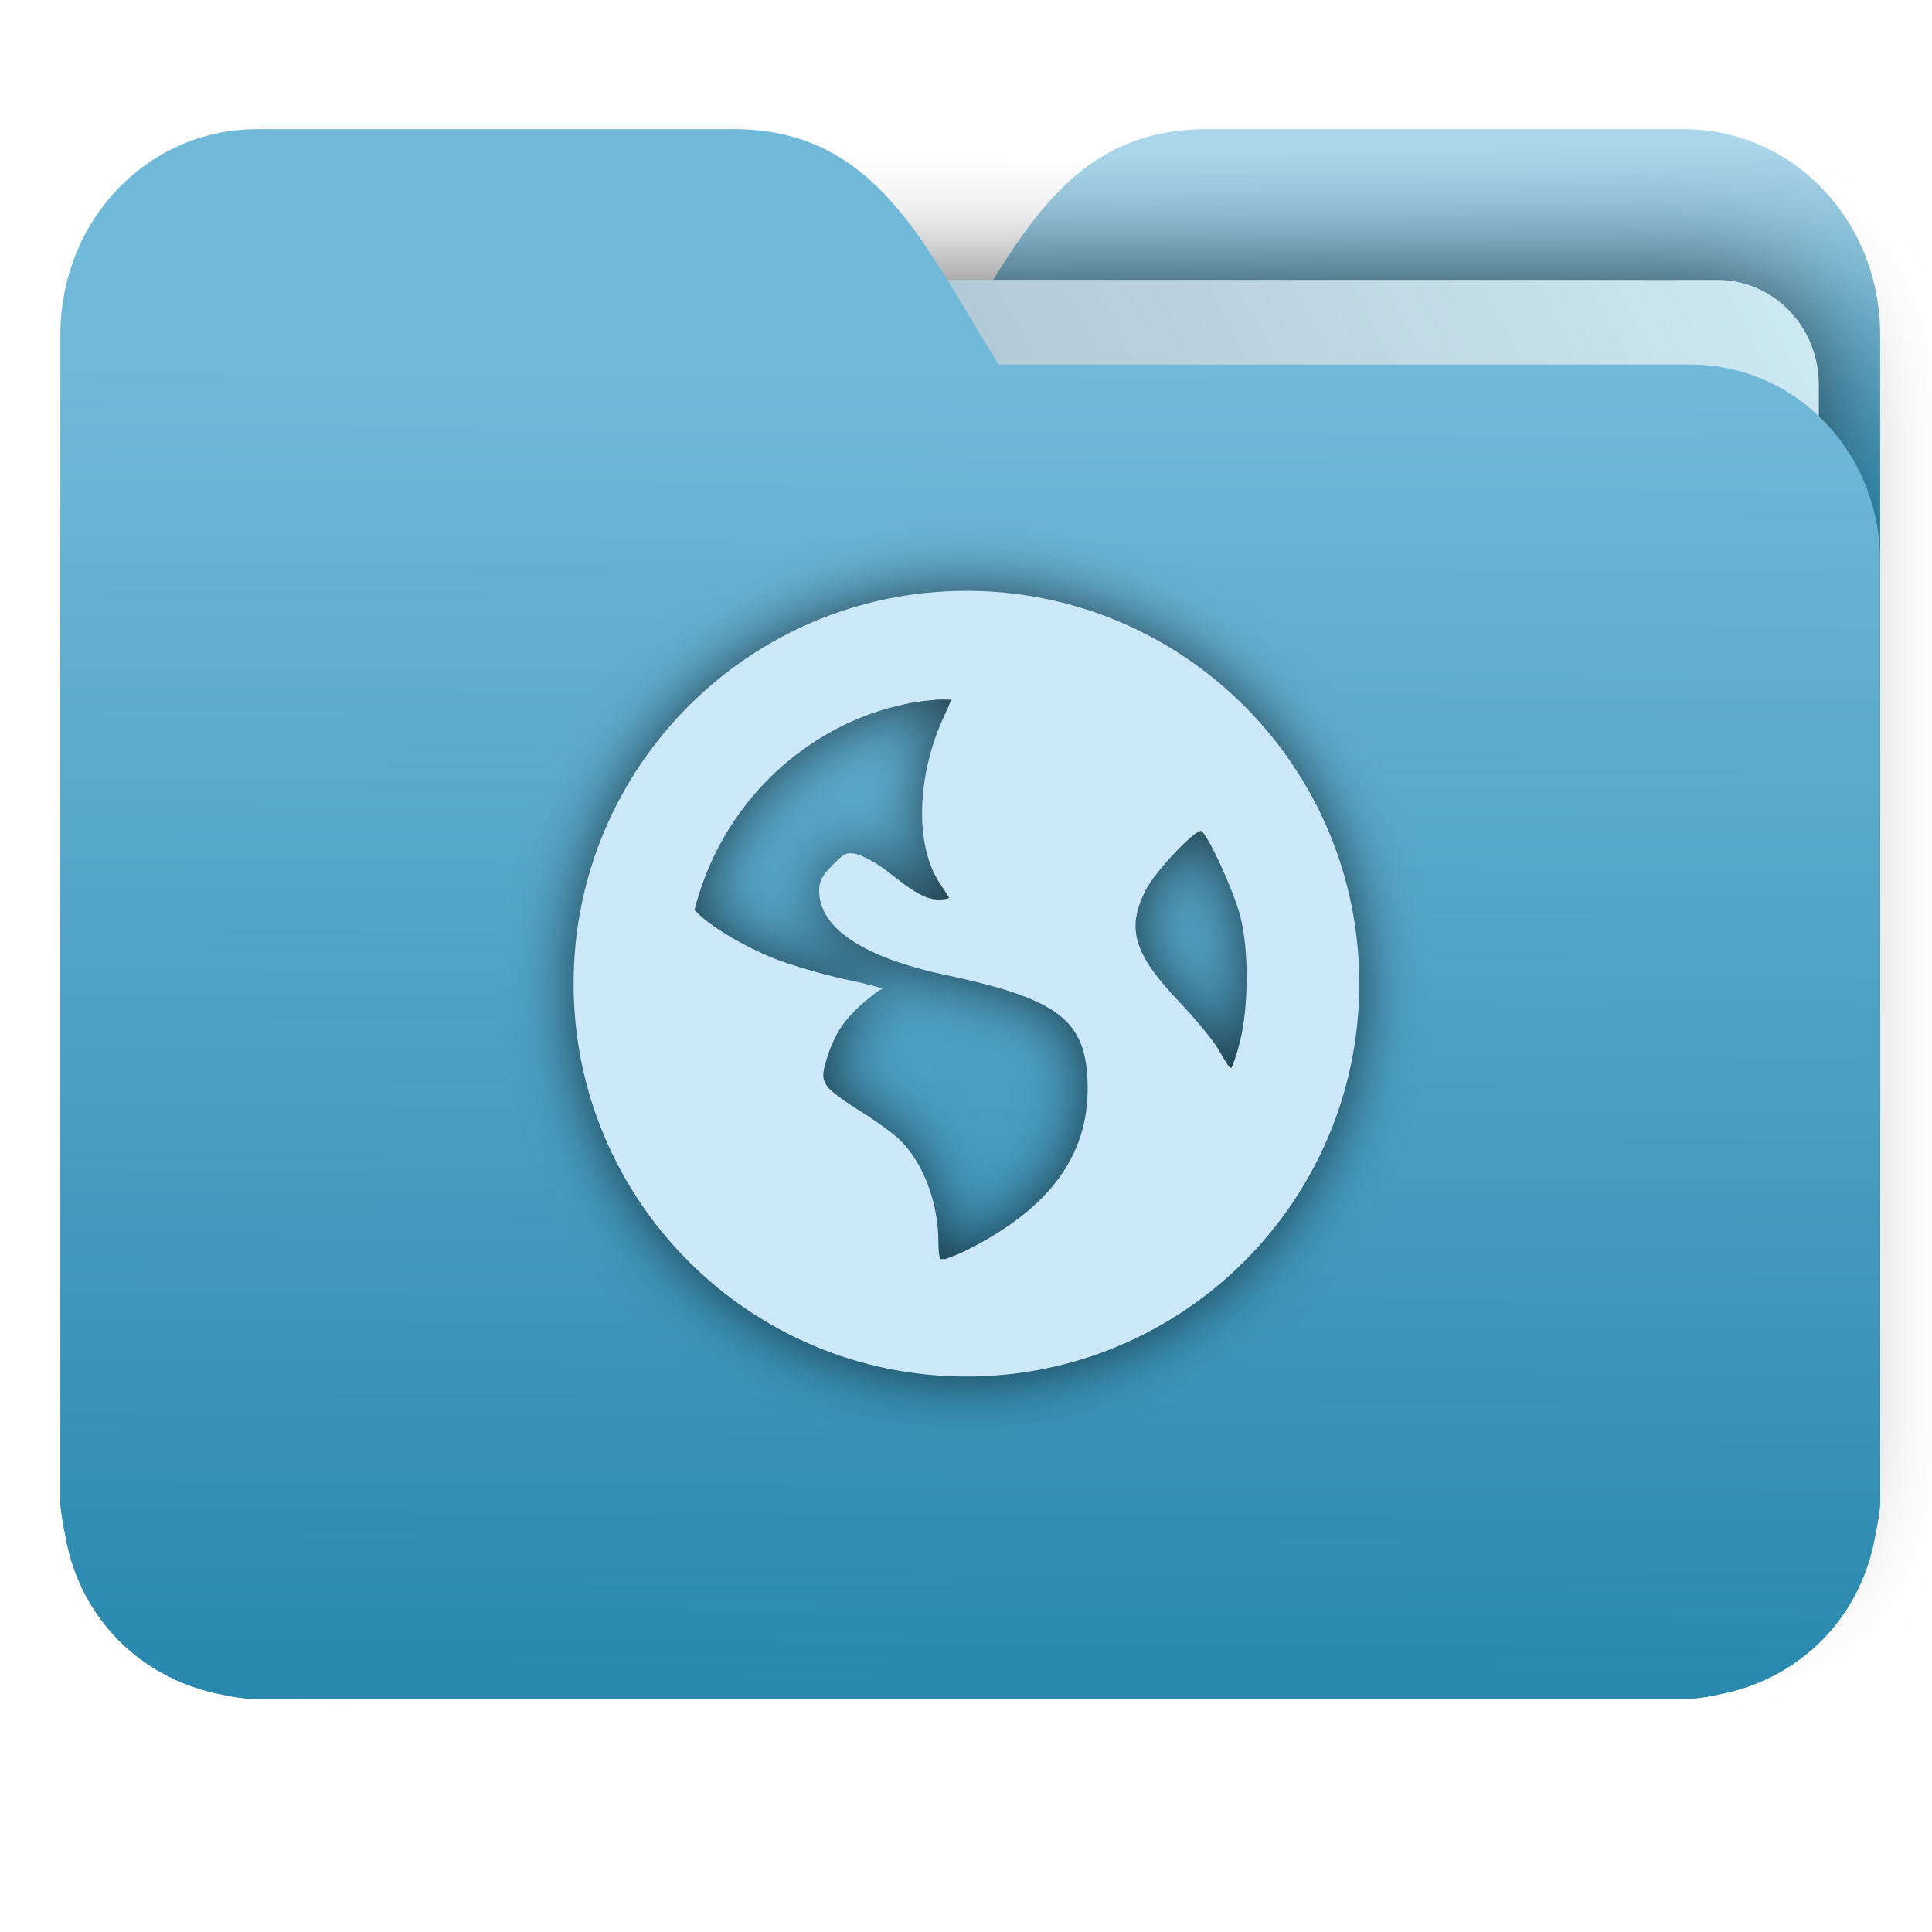
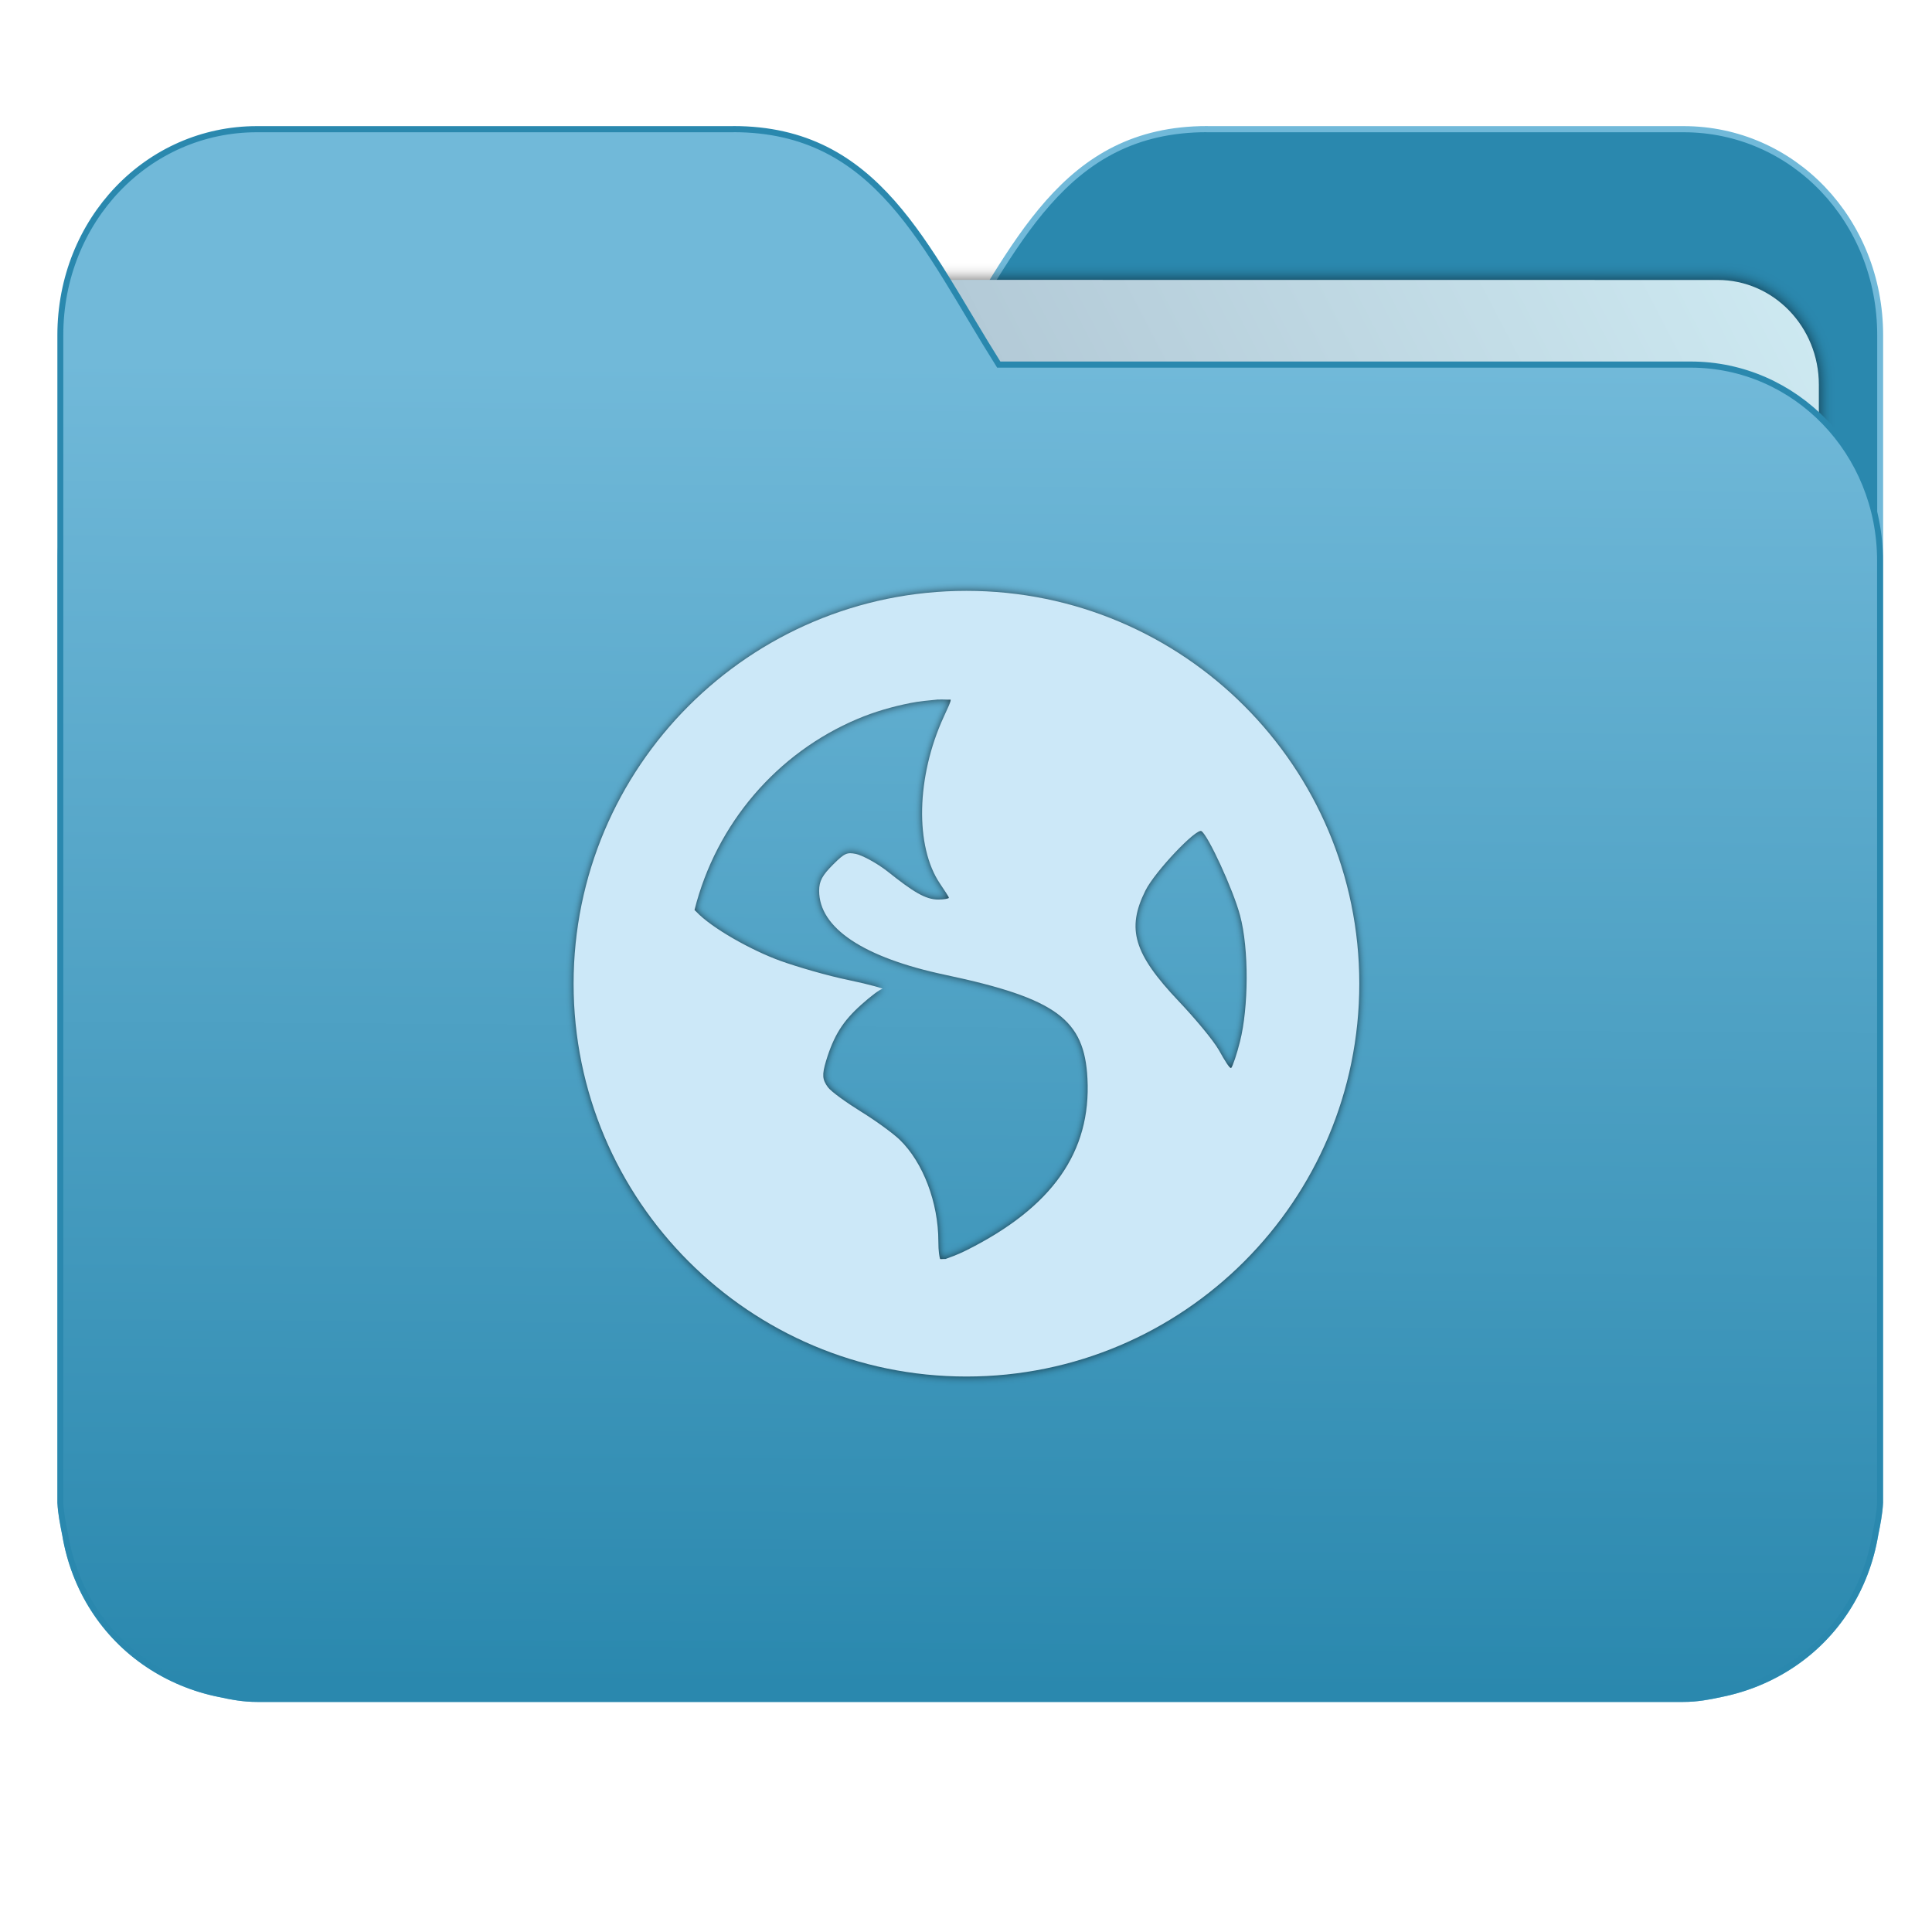
<svg xmlns="http://www.w3.org/2000/svg" xmlns:xlink="http://www.w3.org/1999/xlink" width="32" height="32" version="1" id="svg14">
  <defs id="defs18">
    <linearGradient id="linearGradient990">
      <stop id="stop986" offset="0" style="stop-color:#2a88ae;stop-opacity:1" />
      <stop id="stop988" offset="1" style="stop-color:#71b9d9;stop-opacity:1" />
-     </linearGradient>
-     <linearGradient id="linearGradient827">
-       <stop style="stop-color:#2a88ae;stop-opacity:1" offset="0" id="stop823" />
-       <stop style="stop-color:#abd5ea;stop-opacity:1" offset="1" id="stop825" />
    </linearGradient>
    <linearGradient id="linearGradient889">
      <stop style="stop-color:#8998ad;stop-opacity:1" offset="0" id="stop885" />
      <stop style="stop-color:#ceeaf2;stop-opacity:1" offset="1" id="stop887" />
    </linearGradient>
    <linearGradient xlink:href="#linearGradient990" id="linearGradient975" x1="-5.667" y1="22.201" x2="-5.597" y2="10.718" gradientUnits="userSpaceOnUse" gradientTransform="matrix(1.847134,0,0,1.847134,-1.697385,-28.43384)" />
    <linearGradient xlink:href="#linearGradient889" id="linearGradient891-3-3" x1="-34.169" y1="21.288" x2="-13.153" y2="7.458" gradientUnits="userSpaceOnUse" gradientTransform="matrix(1.227233,0,0,1.499845,17.68837,-21.17637)" />
-     <linearGradient gradientTransform="translate(3.688789,-17.01737)" xlink:href="#linearGradient827" id="linearGradient1037" x1="-8.097" y1="11.095" x2="-8.175" y2="4.938" gradientUnits="userSpaceOnUse" />
-     <filter style="color-interpolation-filters:sRGB" id="filter1292" x="-0.094" width="1.189" y="-0.098" height="1.195">
-       <feGaussianBlur stdDeviation="0.512" id="feGaussianBlur1294" />
+     <filter style="color-interpolation-filters:sRGB" id="filter911" x="-0.011" width="1.022" y="-0.013" height="1.027">
+       <feGaussianBlur stdDeviation="0.116" id="feGaussianBlur913" />
    </filter>
-     <filter style="color-interpolation-filters:sRGB" id="filter1512" x="-0.086" width="1.173" y="-0.107" height="1.215">
-       <feGaussianBlur stdDeviation="0.929" id="feGaussianBlur1514" />
+     <filter style="color-interpolation-filters:sRGB" id="filter1035" x="-0.012" width="1.024" y="-0.012" height="1.024">
+       <feGaussianBlur stdDeviation="0.064" id="feGaussianBlur1037" />
    </filter>
  </defs>
  <g id="g872" transform="matrix(1.000006,0,0,1.035279,28.57847,14.98028)">
-     <path d="m -8.585,-12.404 c -2.391,0 -3.167,1.885 -4.395,3.767 h -11.458 c -1.739,0 -3.139,1.4 -3.139,3.139 v 1.256 10.673 1.884 1.099 0.157 c 0.008,0.175 0.045,0.344 0.079,0.51 0.149,0.868 0.644,1.609 1.374,2.079 0.348,0.225 0.75,0.388 1.178,0.471 0.213,0.044 0.401,0.079 0.628,0.079 h 23.623 c 0.227,0 0.414,-0.034 0.628,-0.079 0.427,-0.083 0.829,-0.246 1.177,-0.471 0.73,-0.471 1.223,-1.212 1.374,-2.079 0.034,-0.166 0.07,-0.337 0.079,-0.51 V 9.414 8.316 -9.107 c 0,-1.836 -1.443,-3.296 -3.257,-3.296 H -8.583 Z" style="opacity:1;fill:url(#linearGradient1037);fill-opacity:1;stroke:none;stroke-width:1.256" id="path25-2" />
-     <rect style="opacity:0.647;vector-effect:none;fill:#000000;fill-opacity:1;fill-rule:nonzero;stroke:none;stroke-width:0.197;stroke-linecap:butt;stroke-linejoin:miter;stroke-miterlimit:4;stroke-dasharray:none;stroke-dashoffset:0;stroke-opacity:1;paint-order:markers stroke fill;filter:url(#filter1512)" id="rect883-5-5-3" width="25.793" height="20.744" x="-24.246" y="-9.991" transform="matrix(1,1.0125852e-4,-6.7794228e-5,1,0,0)" ry="1.676" />
+     <path d="m -8.585,-12.404 c -2.391,0 -3.167,1.885 -4.395,3.767 h -11.458 c -1.739,0 -3.139,1.4 -3.139,3.139 v 1.256 10.673 1.884 1.099 0.157 c 0.008,0.175 0.045,0.344 0.079,0.51 0.149,0.868 0.644,1.609 1.374,2.079 0.348,0.225 0.75,0.388 1.178,0.471 0.213,0.044 0.401,0.079 0.628,0.079 h 23.623 c 0.227,0 0.414,-0.034 0.628,-0.079 0.427,-0.083 0.829,-0.246 1.177,-0.471 0.73,-0.471 1.223,-1.212 1.374,-2.079 0.034,-0.166 0.07,-0.337 0.079,-0.51 V 9.414 8.316 -9.107 c 0,-1.836 -1.443,-3.296 -3.257,-3.296 H -8.583 Z" style="opacity:1;fill:#2a88ae;fill-opacity:1;stroke:#71b9d9;stroke-width:0.098;stroke-miterlimit:4;stroke-dasharray:none;stroke-opacity:1" id="path25-2" />
+     <rect style="opacity:0.647;vector-effect:none;fill:#000000;fill-opacity:1;fill-rule:nonzero;stroke:none;stroke-width:0.197;stroke-linecap:butt;stroke-linejoin:miter;stroke-miterlimit:4;stroke-dasharray:none;stroke-dashoffset:0;stroke-opacity:1;paint-order:markers stroke fill;filter:url(#filter911)" id="rect883-5-5-3" width="25.793" height="20.744" x="-24.246" y="-9.991" transform="matrix(1,1.0125852e-4,-6.7794228e-5,1,0,0)" ry="1.676" />
    <rect style="opacity:1;vector-effect:none;fill:url(#linearGradient891-3-3);fill-opacity:1;fill-rule:nonzero;stroke:none;stroke-width:0.197;stroke-linecap:butt;stroke-linejoin:miter;stroke-miterlimit:4;stroke-dasharray:none;stroke-dashoffset:0;stroke-opacity:1;paint-order:markers stroke fill" id="rect883-5-5" width="25.793" height="20.744" x="-24.246" y="-9.991" transform="matrix(1,1.0125852e-4,-6.7794228e-5,1,0,0)" ry="1.676" />
-     <path d="m -16.431,-12.404 c 2.391,0 3.167,1.885 4.395,3.767 h 11.458 c 1.739,0 3.139,1.4 3.139,3.139 v 1.256 10.673 1.884 1.099 0.157 c -0.008,0.175 -0.045,0.344 -0.079,0.51 -0.149,0.868 -0.644,1.609 -1.374,2.079 -0.348,0.225 -0.75,0.388 -1.178,0.471 -0.213,0.044 -0.401,0.079 -0.628,0.079 H -24.321 c -0.227,0 -0.414,-0.034 -0.628,-0.079 -0.427,-0.083 -0.829,-0.246 -1.177,-0.471 -0.73,-0.471 -1.223,-1.212 -1.374,-2.079 -0.034,-0.166 -0.07,-0.337 -0.079,-0.51 V 9.414 8.316 -9.107 c 0,-1.836 1.443,-3.296 3.257,-3.296 h 7.887 z" style="opacity:1;fill:url(#linearGradient975);fill-opacity:1;stroke:none;stroke-width:1.256" id="path25" />
-     <path style="opacity:0.647;fill:#000000;fill-opacity:1;stroke-width:1.279;filter:url(#filter1292)" d="m -12.571,-5.017 c -3.593,0 -6.507,2.815 -6.507,6.285 0,3.471 2.914,6.285 6.507,6.285 3.593,0 6.507,-2.815 6.507,-6.285 0,-3.471 -2.914,-6.285 -6.507,-6.285 z m -0.465,1.74 c 0.062,-0.006 0.141,0.004 0.203,0 0.008,0.029 -0.046,0.131 -0.116,0.28 -0.452,0.953 -0.478,2.069 -0.059,2.666 0.075,0.108 0.146,0.211 0.146,0.224 0,0.014 -0.082,0.029 -0.174,0.029 -0.217,0 -0.423,-0.128 -0.842,-0.45 -0.187,-0.142 -0.429,-0.261 -0.523,-0.28 -0.148,-0.028 -0.187,-0.015 -0.377,0.168 -0.178,0.172 -0.233,0.264 -0.233,0.421 0,0.595 0.731,1.068 2.091,1.346 1.847,0.378 2.302,0.718 2.353,1.656 0.064,1.177 -0.584,2.064 -2.004,2.75 -0.169,0.082 -0.277,0.113 -0.349,0.14 -0.031,-0.003 -0.056,0.004 -0.087,0 -0.012,-0.035 -0.029,-0.121 -0.029,-0.28 0,-0.625 -0.255,-1.267 -0.639,-1.627 -0.103,-0.097 -0.392,-0.302 -0.639,-0.449 -0.247,-0.148 -0.497,-0.321 -0.552,-0.393 -0.092,-0.122 -0.1,-0.196 -0.03,-0.421 0.129,-0.41 0.282,-0.639 0.582,-0.898 0.156,-0.136 0.314,-0.25 0.349,-0.253 0.034,-0.003 -0.2,-0.07 -0.552,-0.141 -0.353,-0.069 -0.867,-0.215 -1.134,-0.308 -0.487,-0.17 -1.144,-0.528 -1.394,-0.786 -0.01,-0.011 -0.021,-0.019 -0.03,-0.028 0.359,-1.381 1.366,-2.514 2.702,-3.058 0.28,-0.114 0.567,-0.194 0.872,-0.253 0.151,-0.03 0.308,-0.041 0.465,-0.057 z m 4.357,2.104 c 0.109,0.065 0.522,0.926 0.639,1.346 0.152,0.543 0.141,1.482 0,2.02 -0.053,0.206 -0.122,0.397 -0.144,0.421 -0.023,0.024 -0.107,-0.113 -0.204,-0.28 -0.098,-0.167 -0.409,-0.522 -0.668,-0.786 -0.748,-0.762 -0.865,-1.159 -0.552,-1.767 0.157,-0.307 0.845,-1.004 0.929,-0.954 z" id="path14-6-3" />
+     <path d="m -16.431,-12.404 c 2.391,0 3.167,1.885 4.395,3.767 h 11.458 c 1.739,0 3.139,1.4 3.139,3.139 v 1.256 10.673 1.884 1.099 0.157 c -0.008,0.175 -0.045,0.344 -0.079,0.51 -0.149,0.868 -0.644,1.609 -1.374,2.079 -0.348,0.225 -0.75,0.388 -1.178,0.471 -0.213,0.044 -0.401,0.079 -0.628,0.079 H -24.321 c -0.227,0 -0.414,-0.034 -0.628,-0.079 -0.427,-0.083 -0.829,-0.246 -1.177,-0.471 -0.73,-0.471 -1.223,-1.212 -1.374,-2.079 -0.034,-0.166 -0.07,-0.337 -0.079,-0.51 V 9.414 8.316 -9.107 c 0,-1.836 1.443,-3.296 3.257,-3.296 h 7.887 z" style="opacity:1;fill:url(#linearGradient975);fill-opacity:1;stroke:#2a88ae;stroke-width:0.098;stroke-miterlimit:4;stroke-dasharray:none;stroke-opacity:1" id="path25" />
+     <path style="opacity:0.647;fill:#000000;fill-opacity:1;stroke-width:1.279;filter:url(#filter1035)" d="m -12.571,-5.017 c -3.593,0 -6.507,2.815 -6.507,6.285 0,3.471 2.914,6.285 6.507,6.285 3.593,0 6.507,-2.815 6.507,-6.285 0,-3.471 -2.914,-6.285 -6.507,-6.285 z m -0.465,1.74 c 0.062,-0.006 0.141,0.004 0.203,0 0.008,0.029 -0.046,0.131 -0.116,0.28 -0.452,0.953 -0.478,2.069 -0.059,2.666 0.075,0.108 0.146,0.211 0.146,0.224 0,0.014 -0.082,0.029 -0.174,0.029 -0.217,0 -0.423,-0.128 -0.842,-0.45 -0.187,-0.142 -0.429,-0.261 -0.523,-0.28 -0.148,-0.028 -0.187,-0.015 -0.377,0.168 -0.178,0.172 -0.233,0.264 -0.233,0.421 0,0.595 0.731,1.068 2.091,1.346 1.847,0.378 2.302,0.718 2.353,1.656 0.064,1.177 -0.584,2.064 -2.004,2.75 -0.169,0.082 -0.277,0.113 -0.349,0.14 -0.031,-0.003 -0.056,0.004 -0.087,0 -0.012,-0.035 -0.029,-0.121 -0.029,-0.28 0,-0.625 -0.255,-1.267 -0.639,-1.627 -0.103,-0.097 -0.392,-0.302 -0.639,-0.449 -0.247,-0.148 -0.497,-0.321 -0.552,-0.393 -0.092,-0.122 -0.1,-0.196 -0.03,-0.421 0.129,-0.41 0.282,-0.639 0.582,-0.898 0.156,-0.136 0.314,-0.25 0.349,-0.253 0.034,-0.003 -0.2,-0.07 -0.552,-0.141 -0.353,-0.069 -0.867,-0.215 -1.134,-0.308 -0.487,-0.17 -1.144,-0.528 -1.394,-0.786 -0.01,-0.011 -0.021,-0.019 -0.03,-0.028 0.359,-1.381 1.366,-2.514 2.702,-3.058 0.28,-0.114 0.567,-0.194 0.872,-0.253 0.151,-0.03 0.308,-0.041 0.465,-0.057 z m 4.357,2.104 c 0.109,0.065 0.522,0.926 0.639,1.346 0.152,0.543 0.141,1.482 0,2.02 -0.053,0.206 -0.122,0.397 -0.144,0.421 -0.023,0.024 -0.107,-0.113 -0.204,-0.28 -0.098,-0.167 -0.409,-0.522 -0.668,-0.786 -0.748,-0.762 -0.865,-1.159 -0.552,-1.767 0.157,-0.307 0.845,-1.004 0.929,-0.954 z" id="path14-6-3" />
    <path style="opacity:1;fill:#cce8f8;fill-opacity:1;stroke-width:1.279" d="m -12.571,-5.017 c -3.593,0 -6.507,2.815 -6.507,6.285 0,3.471 2.914,6.285 6.507,6.285 3.593,0 6.507,-2.815 6.507,-6.285 0,-3.471 -2.914,-6.285 -6.507,-6.285 z m -0.465,1.74 c 0.062,-0.006 0.141,0.004 0.203,0 0.008,0.029 -0.046,0.131 -0.116,0.28 -0.452,0.953 -0.478,2.069 -0.059,2.666 0.075,0.108 0.146,0.211 0.146,0.224 0,0.014 -0.082,0.029 -0.174,0.029 -0.217,0 -0.423,-0.128 -0.842,-0.45 -0.187,-0.142 -0.429,-0.261 -0.523,-0.28 -0.148,-0.028 -0.187,-0.015 -0.377,0.168 -0.178,0.172 -0.233,0.264 -0.233,0.421 0,0.595 0.731,1.068 2.091,1.346 1.847,0.378 2.302,0.718 2.353,1.656 0.064,1.177 -0.584,2.064 -2.004,2.75 -0.169,0.082 -0.277,0.113 -0.349,0.14 -0.031,-0.003 -0.056,0.004 -0.087,0 -0.012,-0.035 -0.029,-0.121 -0.029,-0.28 0,-0.625 -0.255,-1.267 -0.639,-1.627 -0.103,-0.097 -0.392,-0.302 -0.639,-0.449 -0.247,-0.148 -0.497,-0.321 -0.552,-0.393 -0.092,-0.122 -0.1,-0.196 -0.03,-0.421 0.129,-0.41 0.282,-0.639 0.582,-0.898 0.156,-0.136 0.314,-0.25 0.349,-0.253 0.034,-0.003 -0.2,-0.07 -0.552,-0.141 -0.353,-0.069 -0.867,-0.215 -1.134,-0.308 -0.487,-0.17 -1.144,-0.528 -1.394,-0.786 -0.01,-0.011 -0.021,-0.019 -0.03,-0.028 0.359,-1.381 1.366,-2.514 2.702,-3.058 0.28,-0.114 0.567,-0.194 0.872,-0.253 0.151,-0.03 0.308,-0.041 0.465,-0.057 z m 4.357,2.104 c 0.109,0.065 0.522,0.926 0.639,1.346 0.152,0.543 0.141,1.482 0,2.02 -0.053,0.206 -0.122,0.397 -0.144,0.421 -0.023,0.024 -0.107,-0.113 -0.204,-0.28 -0.098,-0.167 -0.409,-0.522 -0.668,-0.786 -0.748,-0.762 -0.865,-1.159 -0.552,-1.767 0.157,-0.307 0.845,-1.004 0.929,-0.954 z" id="path14-6" />
  </g>
</svg>
